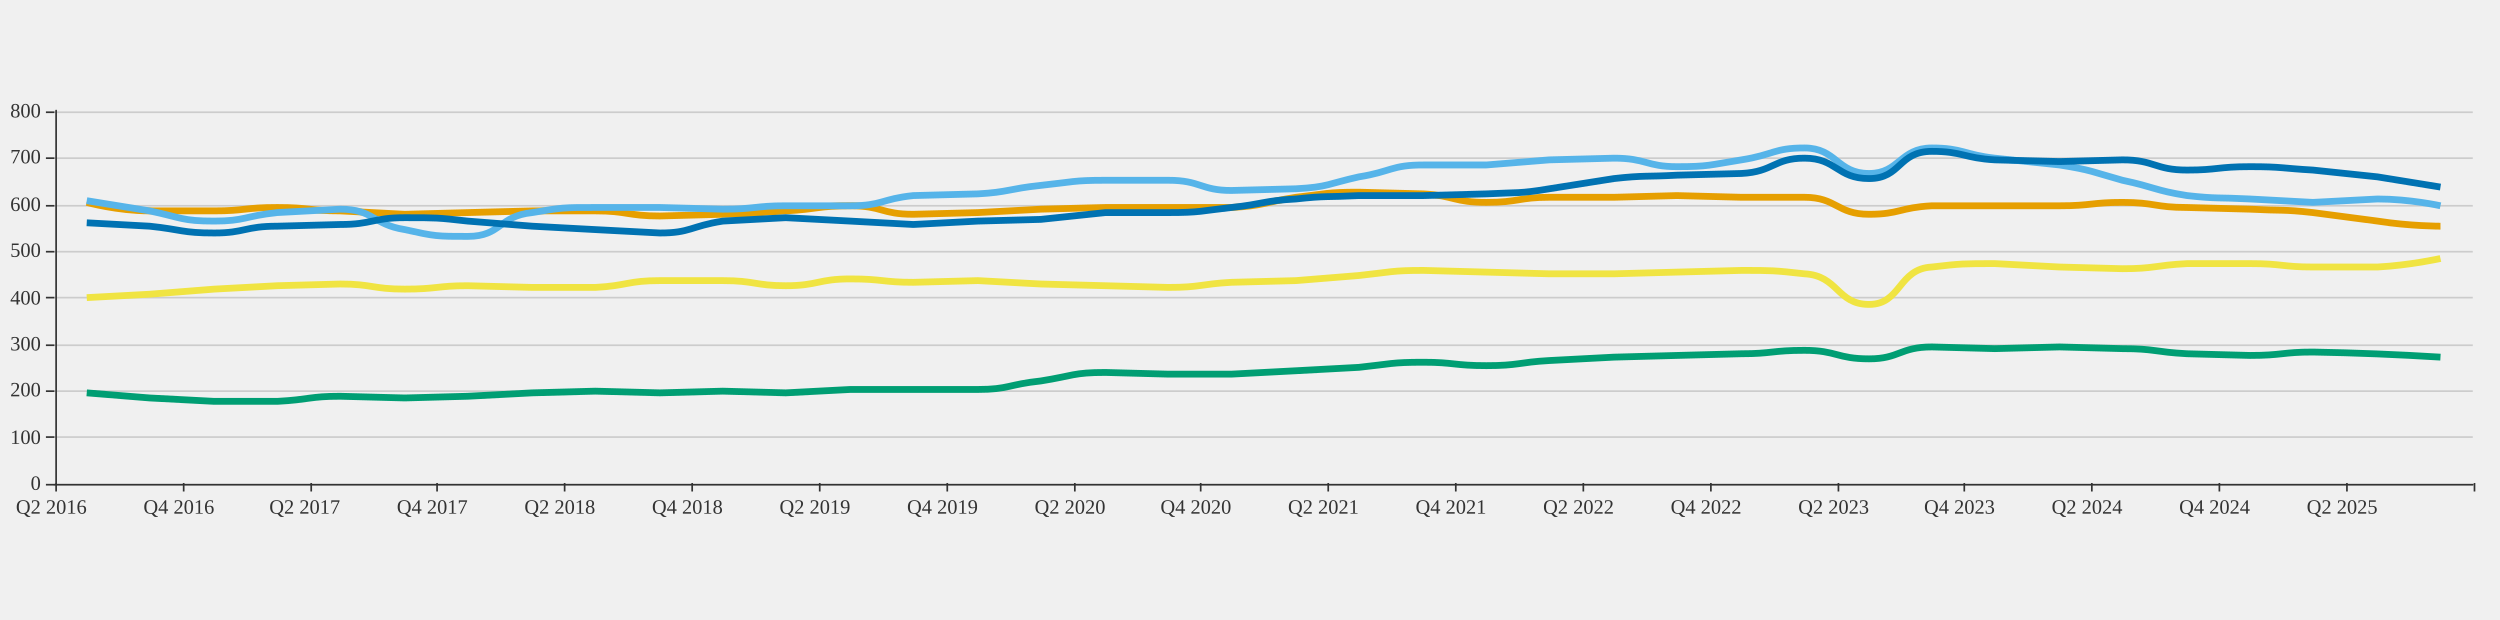
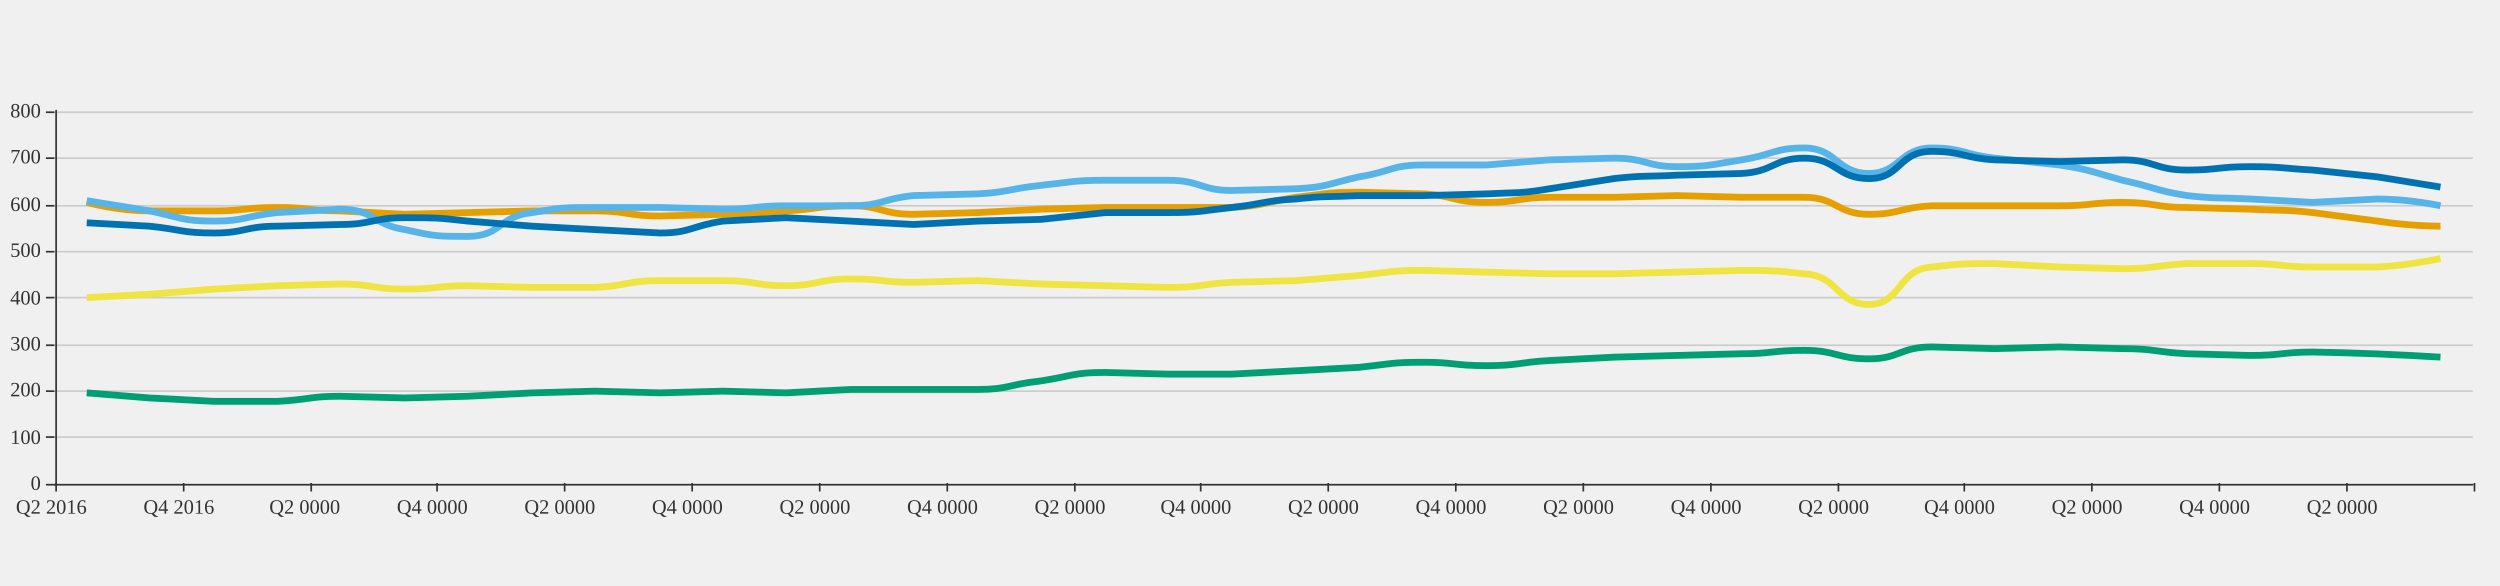
- <svg xmlns="http://www.w3.org/2000/svg" baseProfile="full" style="position:absolute;left:0;top:0;user-select:none" viewBox="0 0 1470 364">
+ <svg xmlns="http://www.w3.org/2000/svg" baseProfile="full" viewBox="0 0 1470 344">
  <style>
text {
 font-size: 12px;
 dominant-baseline: central;
 text-anchor: end;
 fill: #333;
}
.color-1, .color-2, .color-3, .color-4, .color-5 {
    fill: none;
    stroke-linejoin: bevel;
    stroke-width: 4;
}
.color-1 {
 stroke: #E69F00;
}
.color-2 {
    stroke: #56B4E9;
}
.color-3 {
    stroke: #009E73;
}
.color-4 {
    stroke: #F0E442;
}
.color-5 {
    stroke: #0072B2;
}
@media (prefers-color-scheme: dark) {
    text {
        fill: #FFF;
    }
    .color-1 {
        stroke: #FFB000;
    }
    .color-2 {
        stroke: #7EC8FF;
    }
    .color-3 {
        stroke: #DC267F;
    }
    .color-4 {
        stroke: #785EF0;
    }
    .color-5 {
        stroke: #648FFF;
    }
}
</style>
  <path fill="none" d="M0 0h1470v364H0z" />
  <path fill="none" stroke="#ccc" d="M32 285h1422M32 257h1422M32 230h1422M32 203h1422M32 175h1422M32 148h1422M32 121h1422M32 93h1422M32 66h1422" />
  <path fill="none" stroke="#333" stroke-linecap="round" d="M33 284V65m-1 220h1422" />
  <path fill="none" stroke="#333" d="M32 285h-5m5-28h-5m5-27h-5m5-27h-5m5-28h-5m5-27h-5m5-27h-5m5-28h-5m5-27h-5m6 218v5m75-5v5m75-5v5m74-5v5m75-5v5m75-5v5m75-5v5m75-5v5m75-5v5m74-5v5m75-5v5m75-5v5m75-5v5m75-5v5m75-5v5m74-5v5m75-5v5m75-5v5m75-5v5m75-5v5" />
  <text transform="translate(24 284)">0</text>
  <text transform="translate(24 257)">100</text>
  <text transform="translate(24 229)">200</text>
  <text transform="translate(24 202)">300</text>
  <text transform="translate(24 175)">400</text>
  <text transform="translate(24 147)">500</text>
  <text transform="translate(24 120)">600</text>
  <text transform="translate(24 92)">700</text>
  <text transform="translate(24 65)">800</text>
  <text xml:space="preserve" y="6" text-anchor="middle" transform="translate(51 292)">Q2 2016</text>
  <text xml:space="preserve" y="6" text-anchor="middle" transform="translate(126 292)">Q4 2016</text>
-   <text xml:space="preserve" y="6" text-anchor="middle" transform="translate(200 292)">Q2 2017</text>
-   <text xml:space="preserve" y="6" text-anchor="middle" transform="translate(275 292)">Q4 2017</text>
-   <text xml:space="preserve" y="6" text-anchor="middle" transform="translate(350 292)">Q2 2018</text>
-   <text xml:space="preserve" y="6" text-anchor="middle" transform="translate(425 292)">Q4 2018</text>
-   <text xml:space="preserve" y="6" text-anchor="middle" transform="translate(500 292)">Q2 2019</text>
-   <text xml:space="preserve" y="6" text-anchor="middle" transform="translate(575 292)">Q4 2019</text>
-   <text xml:space="preserve" y="6" text-anchor="middle" transform="translate(650 292)">Q2 2020</text>
-   <text xml:space="preserve" y="6" text-anchor="middle" transform="translate(724 292)">Q4 2020</text>
-   <text xml:space="preserve" y="6" text-anchor="middle" transform="translate(799 292)">Q2 2021</text>
-   <text xml:space="preserve" y="6" text-anchor="middle" transform="translate(874 292)">Q4 2021</text>
-   <text xml:space="preserve" y="6" text-anchor="middle" transform="translate(949 292)">Q2 2022</text>
-   <text xml:space="preserve" y="6" text-anchor="middle" transform="translate(1024 292)">Q4 2022</text>
-   <text xml:space="preserve" y="6" text-anchor="middle" transform="translate(1099 292)">Q2 2023</text>
-   <text xml:space="preserve" y="6" text-anchor="middle" transform="translate(1173 292)">Q4 2023</text>
-   <text xml:space="preserve" y="6" text-anchor="middle" transform="translate(1248 292)">Q2 2024</text>
-   <text xml:space="preserve" y="6" text-anchor="middle" transform="translate(1323 292)">Q4 2024</text>
-   <text xml:space="preserve" y="6" text-anchor="middle" transform="translate(1398 292)">Q2 2025</text>
+   <text xml:space="preserve" y="6" text-anchor="middle" transform="translate(200 292)">Q2 0000</text>
+   <text xml:space="preserve" y="6" text-anchor="middle" transform="translate(275 292)">Q4 0000</text>
+   <text xml:space="preserve" y="6" text-anchor="middle" transform="translate(350 292)">Q2 0000</text>
+   <text xml:space="preserve" y="6" text-anchor="middle" transform="translate(425 292)">Q4 0000</text>
+   <text xml:space="preserve" y="6" text-anchor="middle" transform="translate(500 292)">Q2 0000</text>
+   <text xml:space="preserve" y="6" text-anchor="middle" transform="translate(575 292)">Q4 0000</text>
+   <text xml:space="preserve" y="6" text-anchor="middle" transform="translate(650 292)">Q2 0000</text>
+   <text xml:space="preserve" y="6" text-anchor="middle" transform="translate(724 292)">Q4 0000</text>
+   <text xml:space="preserve" y="6" text-anchor="middle" transform="translate(799 292)">Q2 0000</text>
+   <text xml:space="preserve" y="6" text-anchor="middle" transform="translate(874 292)">Q4 0000</text>
+   <text xml:space="preserve" y="6" text-anchor="middle" transform="translate(949 292)">Q2 0000</text>
+   <text xml:space="preserve" y="6" text-anchor="middle" transform="translate(1024 292)">Q4 0000</text>
+   <text xml:space="preserve" y="6" text-anchor="middle" transform="translate(1099 292)">Q2 0000</text>
+   <text xml:space="preserve" y="6" text-anchor="middle" transform="translate(1173 292)">Q4 0000</text>
+   <text xml:space="preserve" y="6" text-anchor="middle" transform="translate(1248 292)">Q2 0000</text>
+   <text xml:space="preserve" y="6" text-anchor="middle" transform="translate(1323 292)">Q4 0000</text>
+   <text xml:space="preserve" y="6" text-anchor="middle" transform="translate(1398 292)">Q2 0000</text>
  <g clip-path="url(#a)">
    <path class="color-1" d="M51 119s18 5 37 5h38c18 0 18-2 37-2s19 2 37 2l38 2 37-1 38-1h37c19 0 19 3 38 3l37-1c19 0 19-1 37-2 19-1 19-3 38-3s18 5 37 5l38-1 37-2 38-1h74c19-1 19-3 38-6 18-2 18-3 37-3l38 1c18 1 18 5 37 5s19-3 37-3h38l37-1 38 1h37c19 0 19 10 38 10 18 0 18-4 37-5h75c19 0 19-2 37-2 19 0 19 3 38 3l37 1c19 1 19 0 37 2l38 5c19 3 37 3 37 3" />
  </g>
  <g clip-path="url(#b)">
    <path class="color-2" d="m51 118 37 6c19 4 19 6 38 6 18 0 18-3 37-5l37-2c20 0 19 9 38 12 18 4 19 4 37 4 20 0 18-12 38-14 18-3 18-3 37-3h38l37 1c19 0 19-2 37-2h38c19 0 18-4 37-6l38-1c18-1 18-3 37-5s19-3 38-3h37c19 0 19 6 37 6l38-1c19-1 19-3 37-7 19-3 19-7 38-7h37l37-3 38-1c19 0 19 5 37 5 19 0 19-1 38-4s19-7 37-7c19 0 19 15 38 15 18 0 18-15 37-15 18 0 19 4 37 6l38 4c19 3 19 4 37 9 19 4 19 6 38 9 18 2 18 1 37 2l37 2 38-2c19 0 37 4 37 4" />
  </g>
  <g clip-path="url(#c)">
    <path class="color-3" d="m51 231 37 3 38 2h37c19-1 19-3 37-3l38 1 37-1 38-2 37-1 38 1 37-1 37 1 38-2h75c18 0 18-3 37-5 19-3 19-5 38-5l37 1h37l38-2 37-2c19-2 19-3 38-3 18 0 18 2 37 2s19-2 37-3l38-2 37-1 38-1c18 0 18-2 37-2s19 5 38 5c18 0 18-7 37-7l37 1 38-1 37 1c19 0 19 2 38 3l37 1c19 0 19-2 37-2a1704 1704 0 0 1 75 3" />
  </g>
  <g clip-path="url(#d)">
    <path class="color-4" d="m51 175 37-2 38-3 37-2 37-1c19 0 19 3 38 3s19-2 37-2l38 1h37c19-1 19-4 38-4h37c19 0 19 3 37 3 19 0 19-4 38-4s19 2 37 2l38-1 37 2 38 1 37 1c19 0 19-2 37-3l38-1 37-3c19-2 19-3 38-3l37 1 37 1h38l37-1 38-1c18 0 19 0 37 2 20 1 19 18 38 18s17-21 37-22c17-2 19-2 37-2l38 2 37 1c19 0 19-2 38-3h37c19 0 19 2 37 2h38c19-1 37-5 37-5" />
  </g>
  <g clip-path="url(#e)">
    <path class="color-5" d="m51 131 37 2c19 2 19 4 38 4 18 0 18-4 37-4l37-1c19 0 19-4 38-4s19 0 37 2l38 3 37 2 38 2c18 0 18-4 37-7l37-2 38 2 37 2 38-2 37-1 38-4h37c19 0 19-1 37-3 19-2 19-4 38-5 18-2 18-1 37-2h38l37-1c19-1 19 0 37-3l38-6c18-2 19-1 37-2l38-1c19-1 19-9 37-9 19 0 19 12 38 12s17-16 37-16c18 0 19 4 37 5l38 1 37-1c19 0 19 6 38 6 18 0 18-2 37-2s19 1 37 2l38 4 37 6" />
  </g>
  <defs>
    <clipPath id="a">
      <path d="M30 63h1427v223H30Z" />
    </clipPath>
    <clipPath id="b">
      <path d="M30 63h1427v223H30Z" />
    </clipPath>
    <clipPath id="c">
      <path d="M30 63h1427v223H30Z" />
    </clipPath>
    <clipPath id="d">
      <path d="M30 63h1427v223H30Z" />
    </clipPath>
    <clipPath id="e">
      <path d="M30 63h1427v223H30Z" />
    </clipPath>
  </defs>
</svg>
